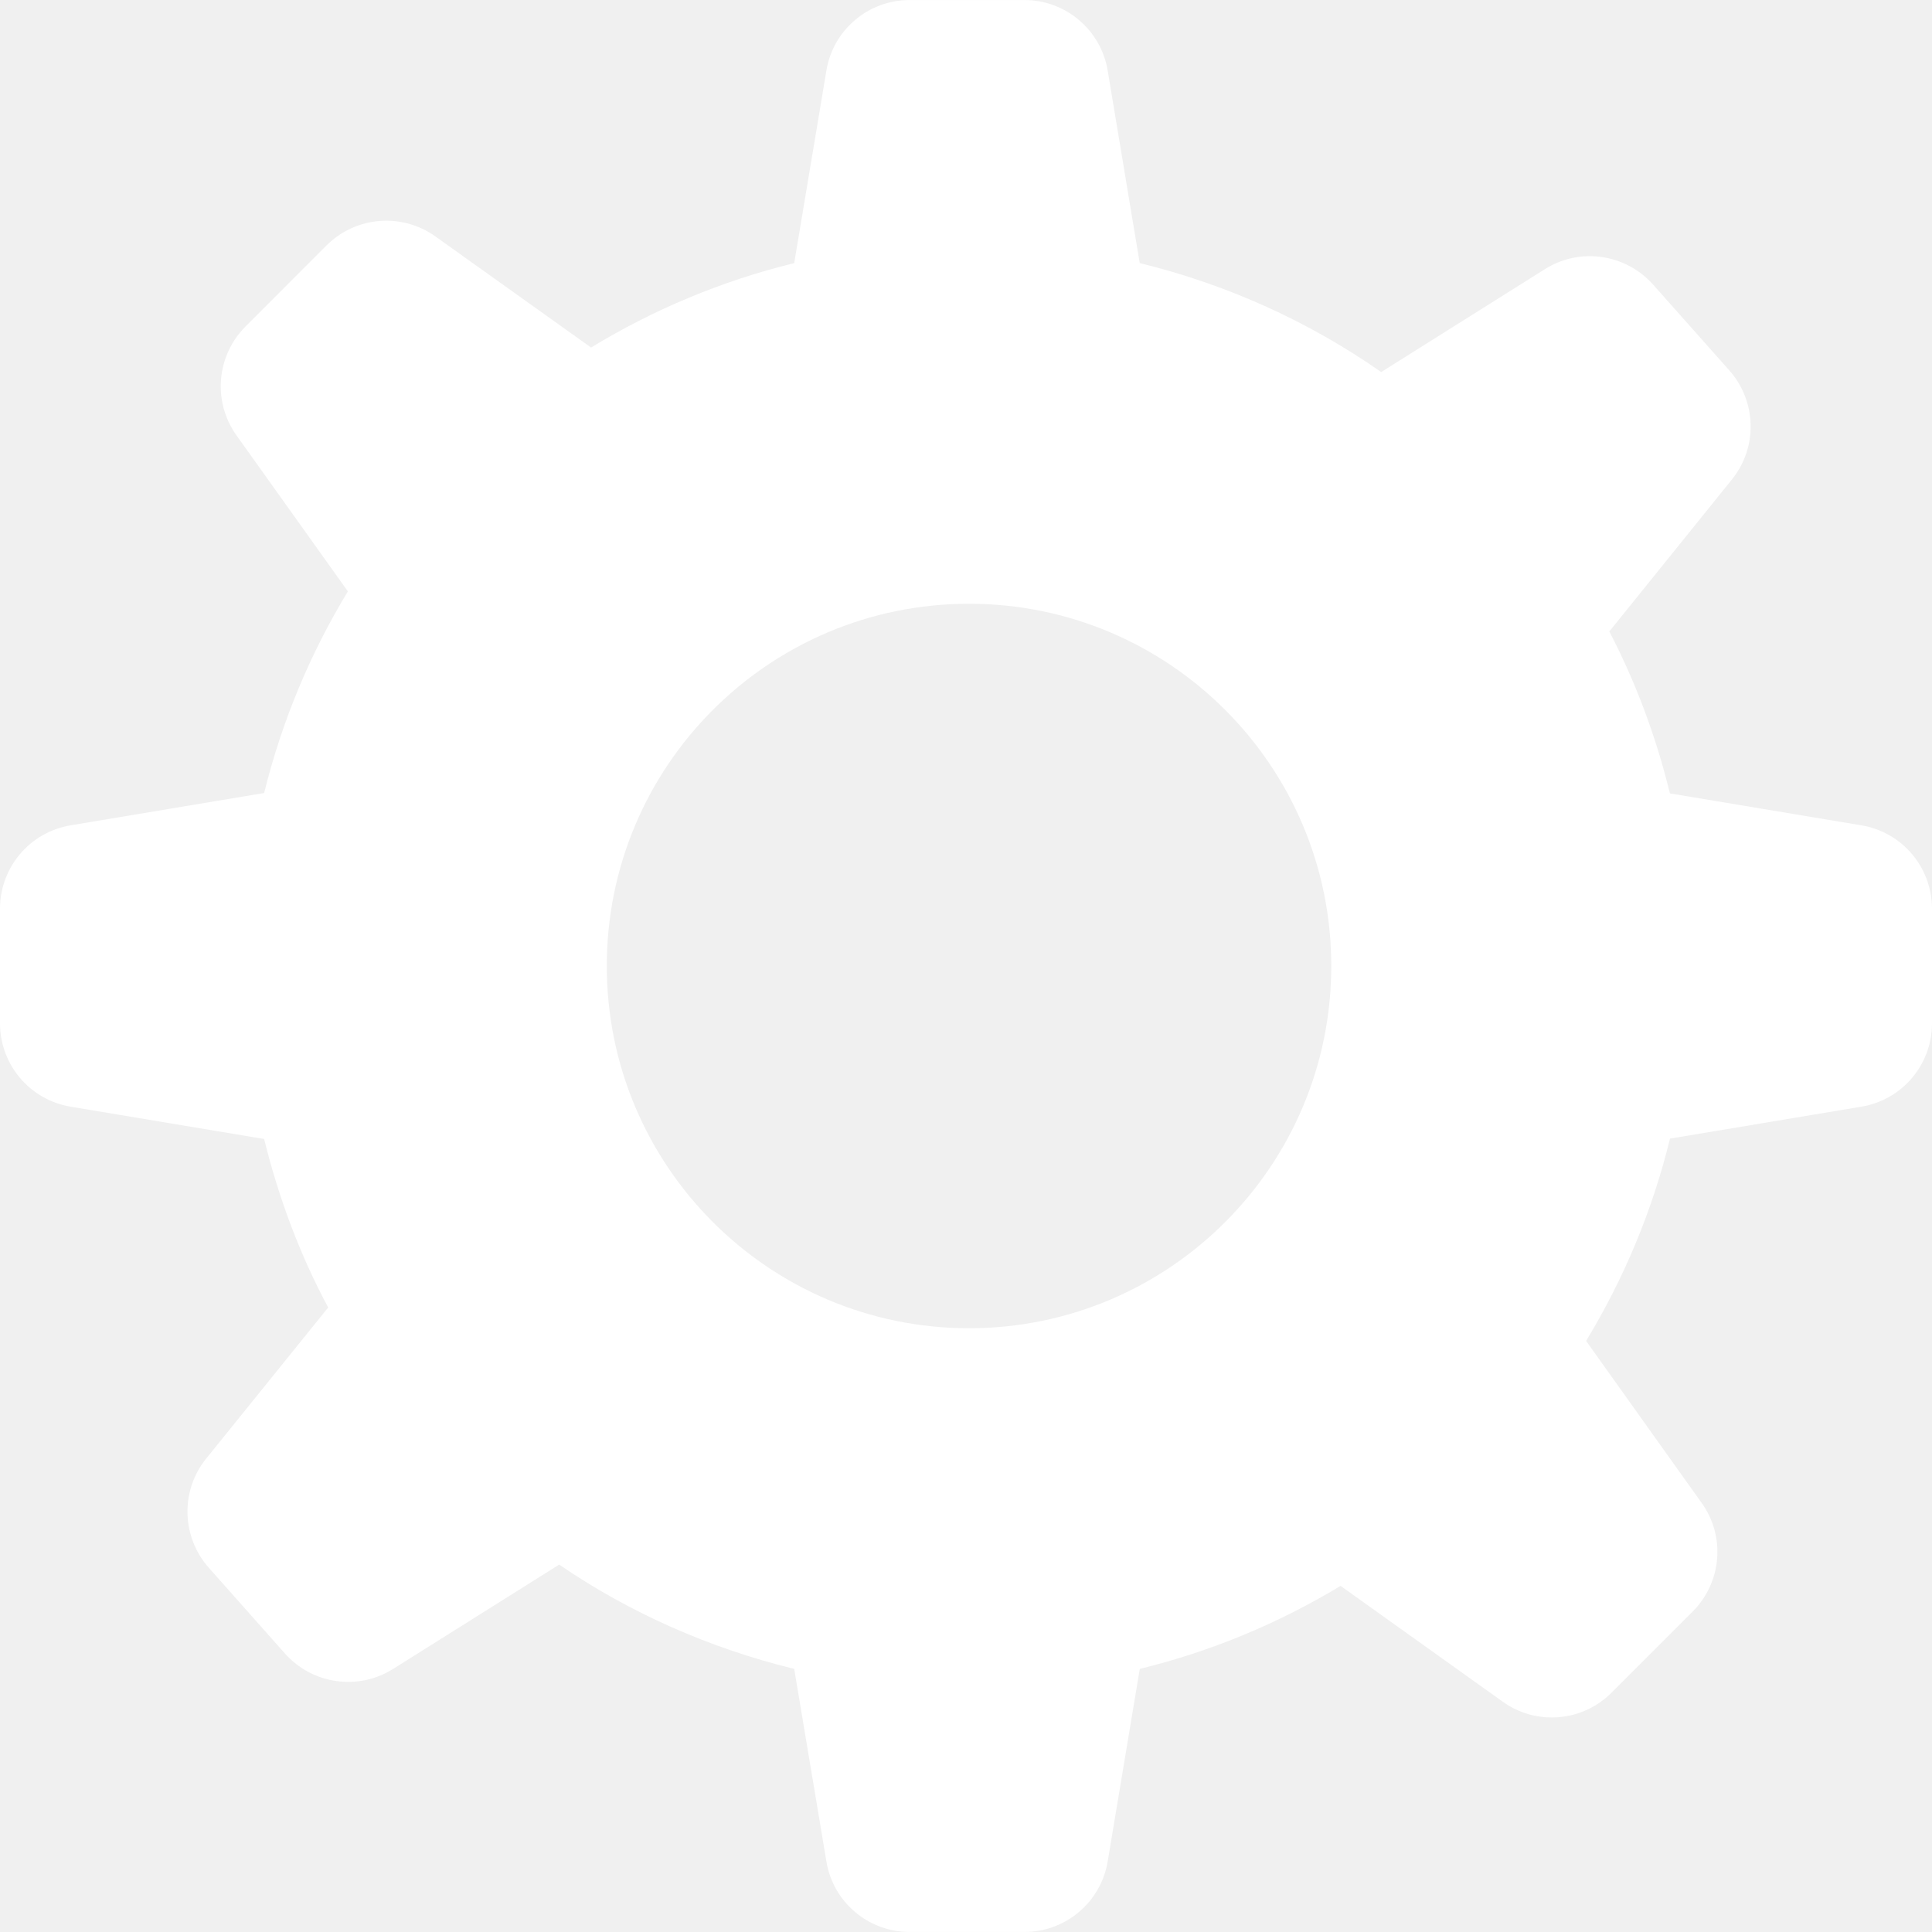
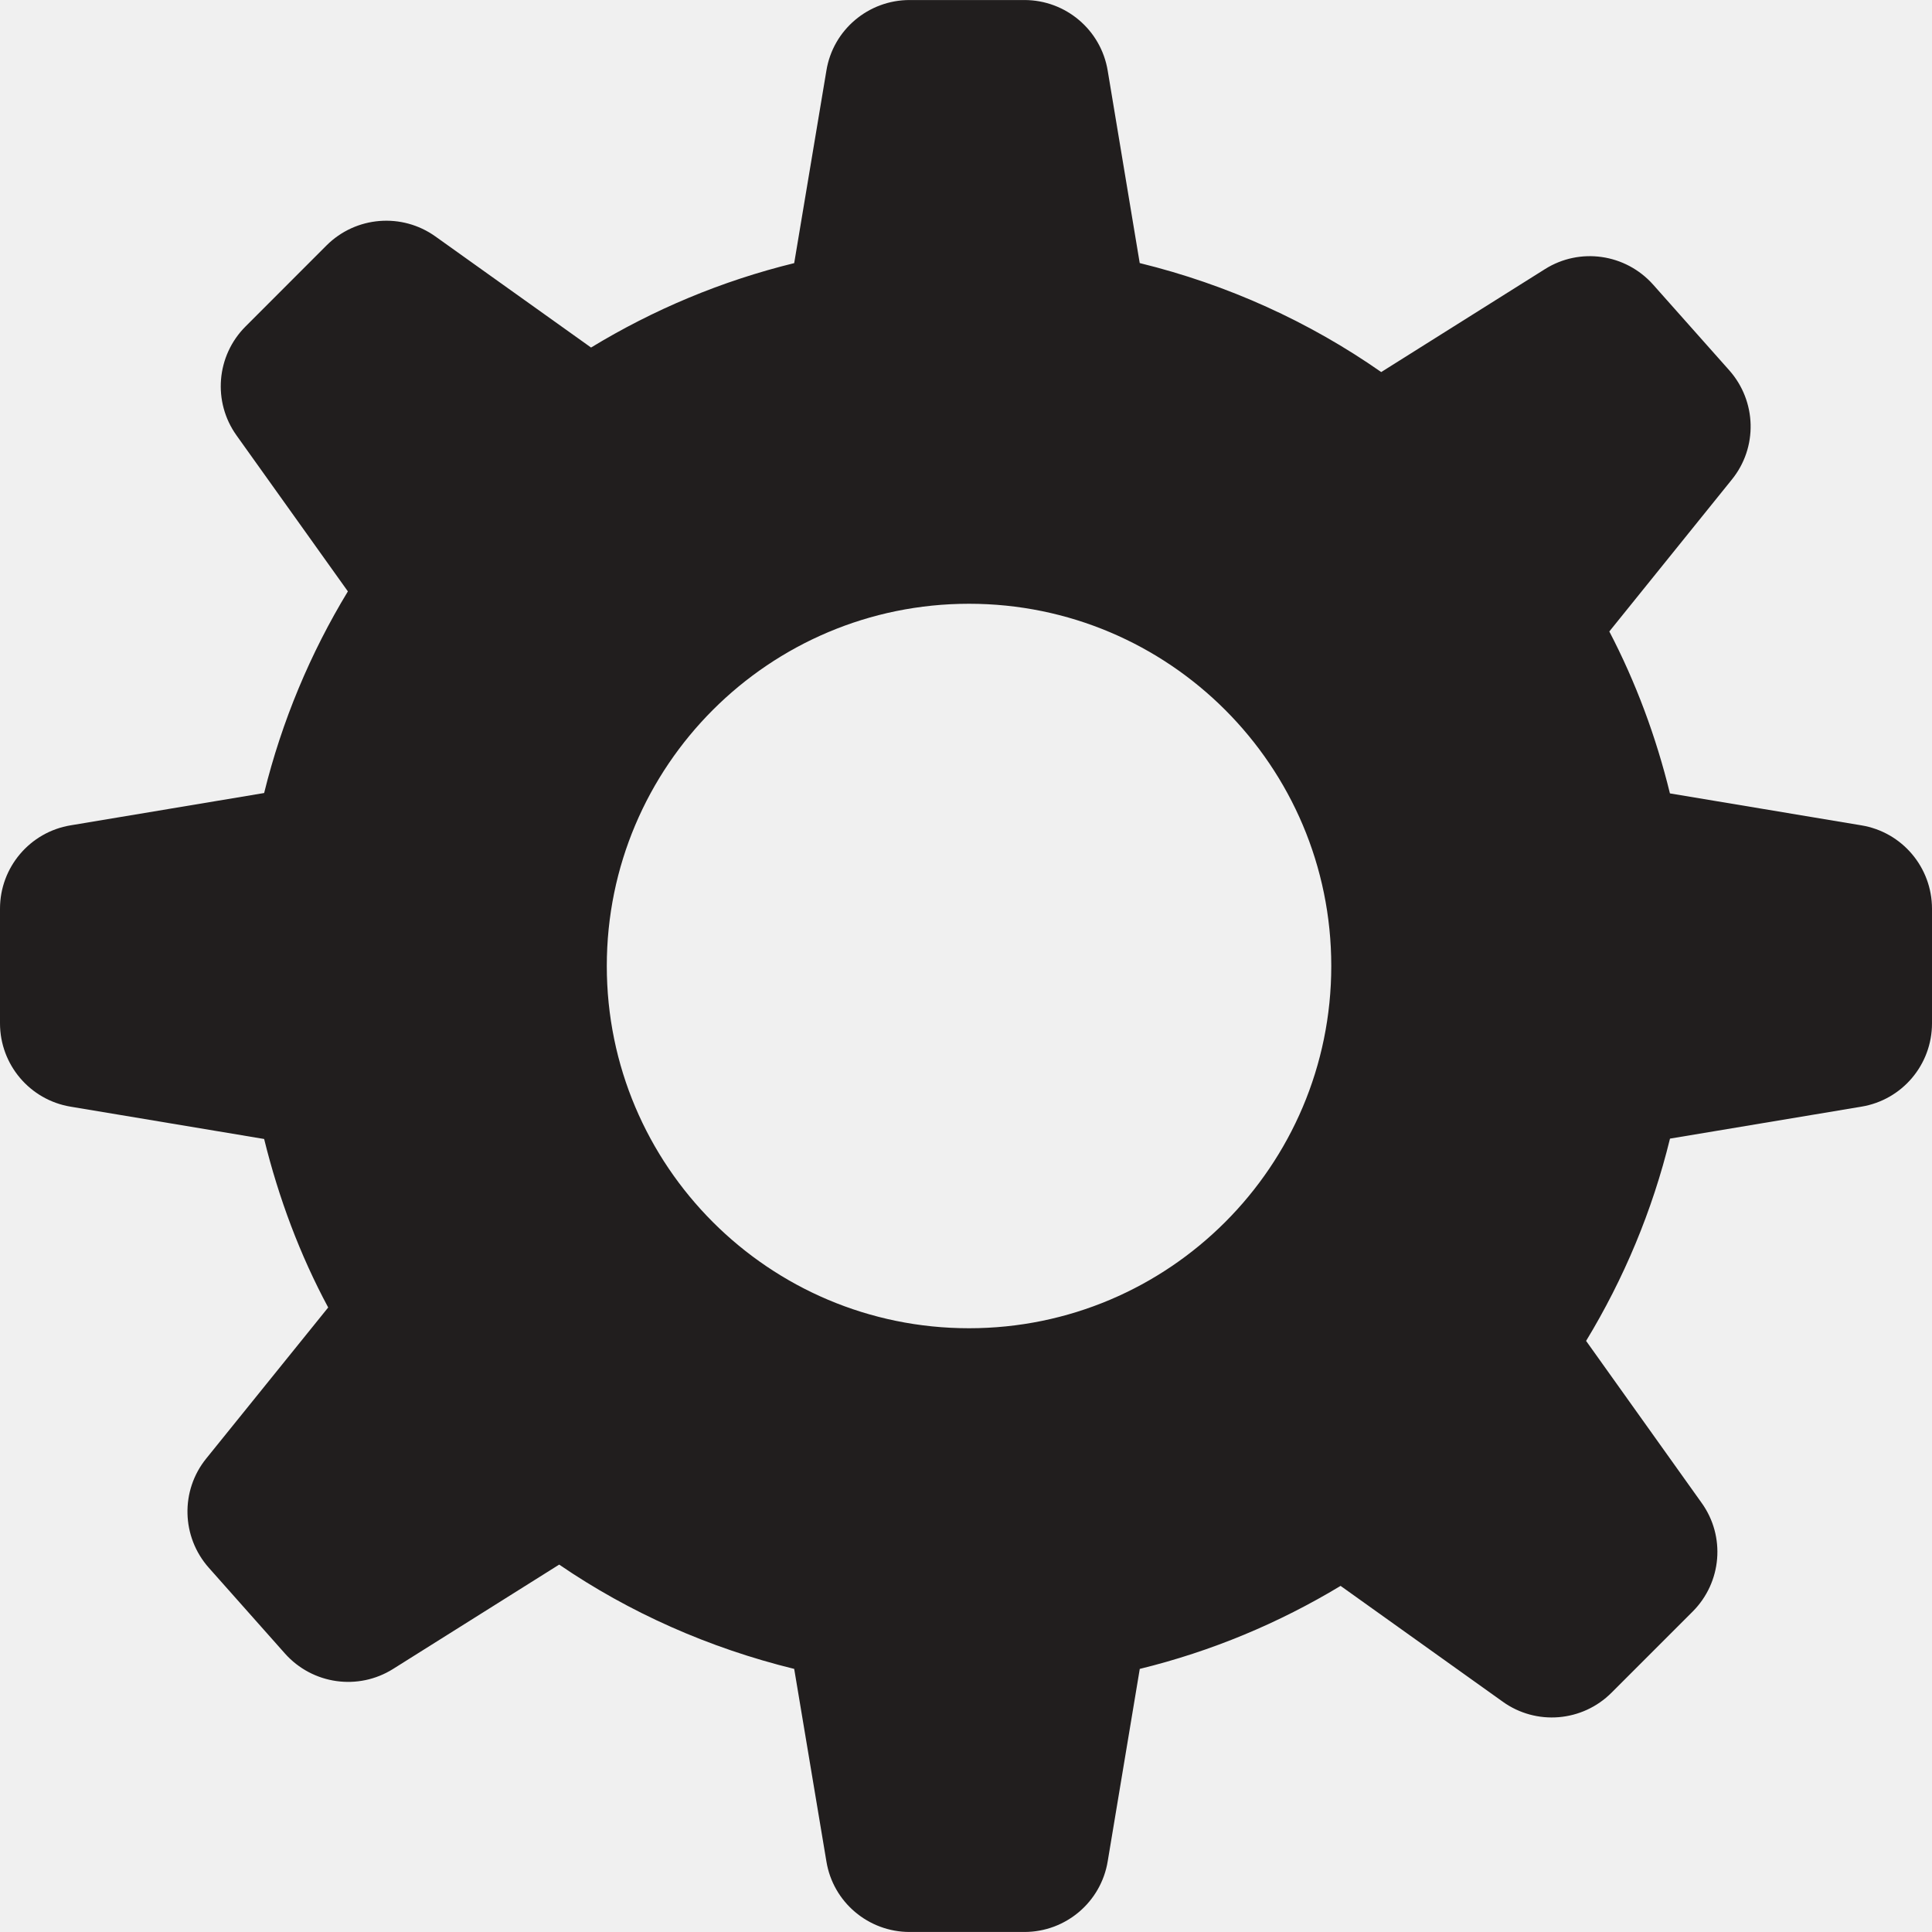
- <svg xmlns="http://www.w3.org/2000/svg" version="1.1" id="Capa_1" x="0px" y="0px" width="896.025px" height="896.025px" viewBox="0 0 896.025 896.025" style="enable-background:new 0 0 896.025 896.025;" xml:space="preserve" fill="#FFFFFF">
+ <svg xmlns="http://www.w3.org/2000/svg" version="1.1" id="Capa_1" x="0px" y="0px" width="896.025px" height="896.025px" viewBox="0 0 896.025 896.025" style="enable-background:new 0 0 896.025 896.025;" xml:space="preserve" fill="#211e1e">
  <g>
    <path id="settings_1_" d="M863.24,382.771l-88.759-14.807c-6.451-26.374-15.857-51.585-28.107-75.099l56.821-70.452   c12.085-14.889,11.536-36.312-1.205-50.682l-35.301-39.729c-12.796-14.355-34.016-17.391-50.202-7.165l-75.906,47.716   c-33.386-23.326-71.204-40.551-112-50.546l-14.85-89.235c-3.116-18.895-19.467-32.759-38.661-32.759h-53.198   c-19.155,0-35.561,13.864-38.608,32.759l-14.931,89.263c-33.729,8.258-65.353,21.588-94.213,39.144l-72.188-51.518   c-15.558-11.115-36.927-9.377-50.504,4.171l-37.583,37.61c-13.548,13.577-15.286,34.946-4.142,50.504l51.638,72.326   c-17.391,28.642-30.584,60.086-38.841,93.515l-89.743,14.985C13.891,385.888,0,402.24,0,421.435v53.156   c0,19.193,13.891,35.547,32.757,38.663l89.743,14.985c6.781,27.508,16.625,53.784,29.709,78.147L95.647,676.44   c-12.044,14.875-11.538,36.312,1.203,50.669l35.274,39.73c12.797,14.382,34.028,17.363,50.216,7.163l77-48.37   c32.581,22.285,69.44,38.664,108.993,48.37l14.931,89.25c3.048,18.896,19.453,32.76,38.608,32.76h53.198   c19.194,0,35.545-13.863,38.661-32.759l14.875-89.25c33.308-8.147,64.531-21.245,93.134-38.5l75.196,53.705   c15.53,11.155,36.915,9.405,50.478-4.186l37.598-37.597c13.532-13.536,15.365-34.893,4.127-50.479l-53.536-75.059   c17.441-28.738,30.704-60.238,38.909-93.816l88.758-14.82c18.921-3.116,32.756-19.469,32.756-38.663v-53.156   C895.998,402.24,882.163,385.888,863.24,382.771z M449.42,616.013c-92.764,0-168-75.25-168-168c0-92.764,75.236-168,168-168   c92.748,0,167.998,75.236,167.998,168C617.418,540.763,542.168,616.013,449.42,616.013z" />
  </g>
  <g>
</g>
  <g>
</g>
  <g>
</g>
  <g>
</g>
  <g>
</g>
  <g>
</g>
  <g>
</g>
  <g>
</g>
  <g>
</g>
  <g>
</g>
  <g>
</g>
  <g>
</g>
  <g>
</g>
  <g>
</g>
  <g>
</g>
</svg>
